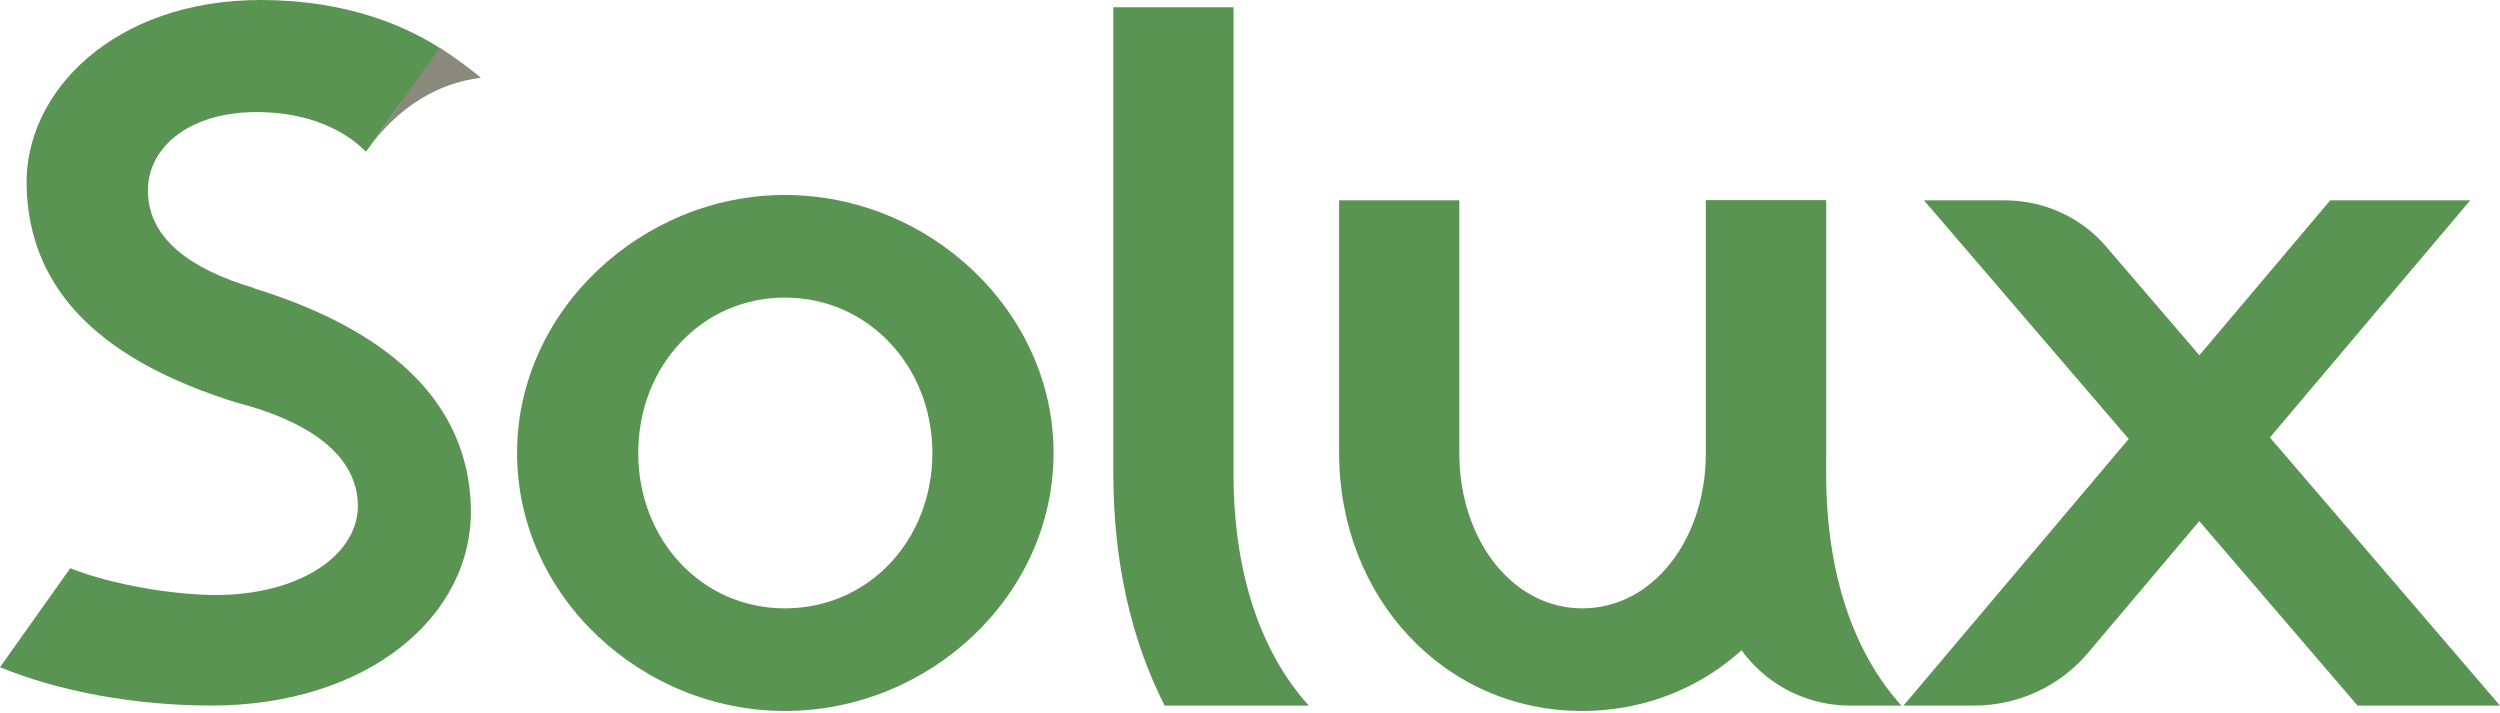
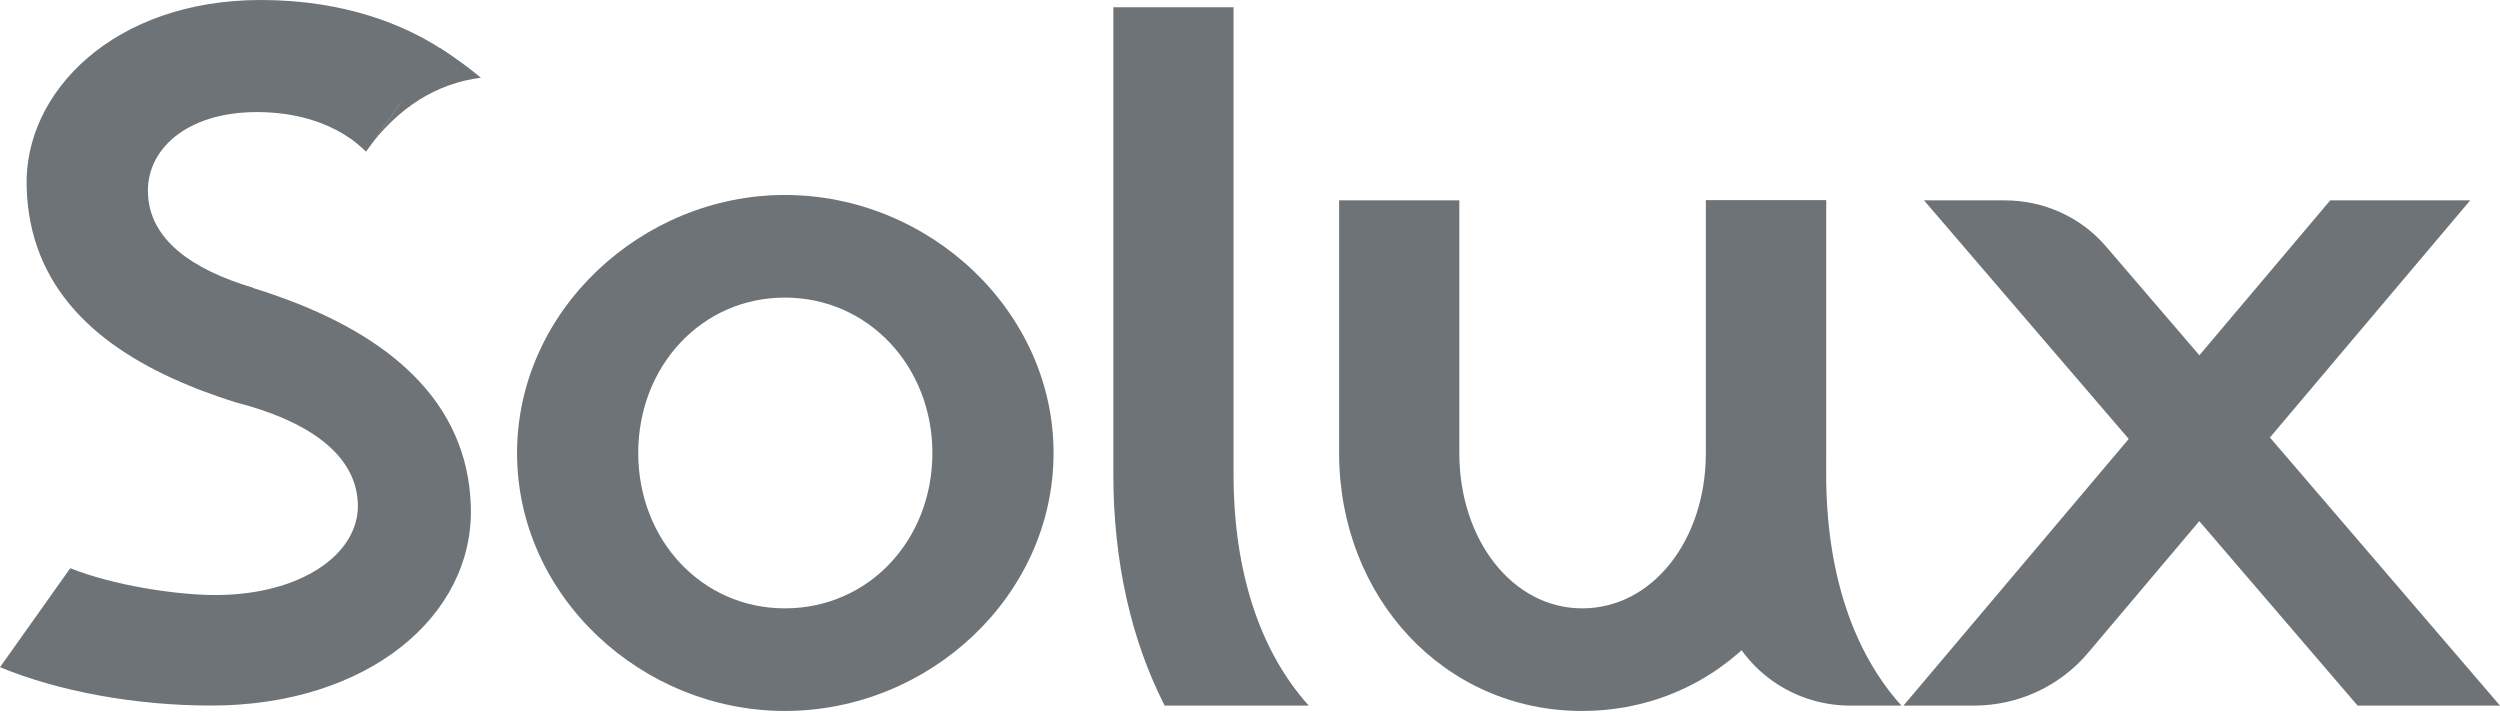
<svg xmlns="http://www.w3.org/2000/svg" width="214" height="61" viewBox="0 0 214 61" fill="none">
-   <path d="M67.181 52.075C74.375 52.075 79.812 46.218 79.812 38.774C79.812 31.413 74.375 25.474 67.181 25.474C60.072 25.474 54.633 31.33 54.633 38.774C54.633 46.218 60.072 52.075 67.181 52.075ZM67.181 16.69C79.561 16.69 90.185 26.645 90.185 38.774C90.185 50.987 79.561 60.858 67.181 60.858C54.969 60.858 44.261 51.071 44.261 38.774C44.261 26.562 54.969 16.69 67.181 16.69V16.69Z" fill="#5A9453" />
-   <path d="M214 60.398L194.306 37.449L211.45 17.151H199.466L188.267 30.411L180.257 21.078C178.122 18.59 174.954 17.151 171.611 17.151H164.695L182.22 37.571L162.939 60.398H168.972C172.742 60.398 176.316 58.749 178.725 55.897L188.259 44.609L201.809 60.398H214H214Z" fill="#5A9453" />
-   <path d="M105.591 40.572V0.62H95.302V40.572C95.302 48.139 96.858 54.85 99.695 60.398H112.03C107.896 55.814 105.591 49.026 105.591 40.572V40.572Z" fill="#5A9453" />
-   <path d="M23.825 25.373C23.125 25.117 22.409 24.883 21.678 24.658V24.634C16.301 23.039 12.831 20.44 12.668 16.604C12.48 12.854 15.92 9.594 21.996 9.594C25.56 9.594 28.004 10.621 29.428 11.492C29.855 11.749 30.182 11.982 30.431 12.185C30.657 12.364 31.015 12.683 31.334 12.979L33.94 9.314C35.559 7.034 37.558 5.875 39.698 5.602C39.193 5.174 38.508 4.653 37.636 4.1C34.703 2.225 29.661 0 22.316 0C9.781 0 2.031 7.867 2.28 15.998C2.506 24.603 8.302 29.793 16.27 33.038C16.62 33.185 16.97 33.326 17.328 33.458C18.262 33.808 19.219 34.143 20.199 34.446C25.918 35.916 30.477 38.632 30.633 43.122C30.773 47.432 25.747 50.934 18.433 50.934C15.087 50.934 9.687 50.109 6.015 48.639L0 57.112C5.05 59.197 11.601 60.395 18.083 60.395C31.412 60.395 40.57 52.778 40.305 43.371C40.048 34.29 33.17 28.681 23.825 25.373V25.373Z" fill="#5A9453" />
-   <path d="M159.063 59.478H154.279V47.365C154.279 52.675 156.076 56.669 159.063 59.478Z" fill="#898A7C" />
-   <path d="M156.311 38.774C156.311 51.134 147.31 60.858 135.402 60.858C123.632 60.858 114.628 51.134 114.628 38.774V17.15H124.918V38.774C124.918 46.218 129.476 52.075 135.435 52.075C141.465 52.075 146.022 46.218 146.022 38.774V17.151H156.311V38.774H156.311Z" fill="#5A9453" />
-   <path d="M156.321 40.572V17.151H146.032V40.572C146.032 44.519 146.455 48.233 147.263 51.67C148.469 56.801 153.093 60.398 158.364 60.398H162.76C158.626 55.814 156.321 49.026 156.321 40.572H156.321Z" fill="#5A9453" />
-   <path d="M31.334 12.951C34.097 9.083 37.51 7.116 41.163 6.654C40.3 5.928 39.131 5.043 37.644 4.106L31.334 12.951V12.951Z" fill="#898A7C" />
+   <path d="M67.181 52.075C74.375 52.075 79.812 46.218 79.812 38.774C79.812 31.413 74.375 25.474 67.181 25.474C60.072 25.474 54.633 31.33 54.633 38.774C54.633 46.218 60.072 52.075 67.181 52.075ZM67.181 16.69C79.561 16.69 90.185 26.645 90.185 38.774C90.185 50.987 79.561 60.858 67.181 60.858C54.969 60.858 44.261 51.071 44.261 38.774C44.261 26.562 54.969 16.69 67.181 16.69V16.69Z" fill="#6E7377" />
+   <path d="M214 60.398L194.306 37.449L211.45 17.151H199.466L188.267 30.411L180.257 21.078C178.122 18.59 174.954 17.151 171.611 17.151H164.695L182.22 37.571L162.939 60.398H168.972C172.742 60.398 176.316 58.749 178.725 55.897L188.259 44.609L201.809 60.398H214H214Z" fill="#6E7377" />
+   <path d="M105.591 40.572V0.62H95.302V40.572C95.302 48.139 96.858 54.85 99.695 60.398H112.03C107.896 55.814 105.591 49.026 105.591 40.572V40.572Z" fill="#6E7377" />
+   <path d="M23.825 25.373C23.125 25.117 22.409 24.883 21.678 24.658V24.634C16.301 23.039 12.831 20.44 12.668 16.604C12.48 12.854 15.92 9.594 21.996 9.594C25.56 9.594 28.004 10.621 29.428 11.492C29.855 11.749 30.182 11.982 30.431 12.185C30.657 12.364 31.015 12.683 31.334 12.979L33.94 9.314C35.559 7.034 37.558 5.875 39.698 5.602C39.193 5.174 38.508 4.653 37.636 4.1C34.703 2.225 29.661 0 22.316 0C9.781 0 2.031 7.867 2.28 15.998C2.506 24.603 8.302 29.793 16.27 33.038C16.62 33.185 16.97 33.326 17.328 33.458C18.262 33.808 19.219 34.143 20.199 34.446C25.918 35.916 30.477 38.632 30.633 43.122C30.773 47.432 25.747 50.934 18.433 50.934C15.087 50.934 9.687 50.109 6.015 48.639L0 57.112C5.05 59.197 11.601 60.395 18.083 60.395C31.412 60.395 40.57 52.778 40.305 43.371C40.048 34.29 33.17 28.681 23.825 25.373V25.373Z" fill="#6E7377" />
+   <path d="M159.063 59.478H154.279V47.365C154.279 52.675 156.076 56.669 159.063 59.478Z" fill="#6E7377" />
+   <path d="M156.311 38.774C156.311 51.134 147.31 60.858 135.402 60.858C123.632 60.858 114.628 51.134 114.628 38.774V17.15H124.918V38.774C124.918 46.218 129.476 52.075 135.435 52.075C141.465 52.075 146.022 46.218 146.022 38.774V17.151H156.311V38.774H156.311Z" fill="#6E7377" />
+   <path d="M156.321 40.572V17.151H146.032V40.572C146.032 44.519 146.455 48.233 147.263 51.67C148.469 56.801 153.093 60.398 158.364 60.398H162.76C158.626 55.814 156.321 49.026 156.321 40.572H156.321Z" fill="#6E7377" />
+   <path d="M31.334 12.951C34.097 9.083 37.51 7.116 41.163 6.654C40.3 5.928 39.131 5.043 37.644 4.106L31.334 12.951V12.951Z" fill="#6E7377" />
</svg>
